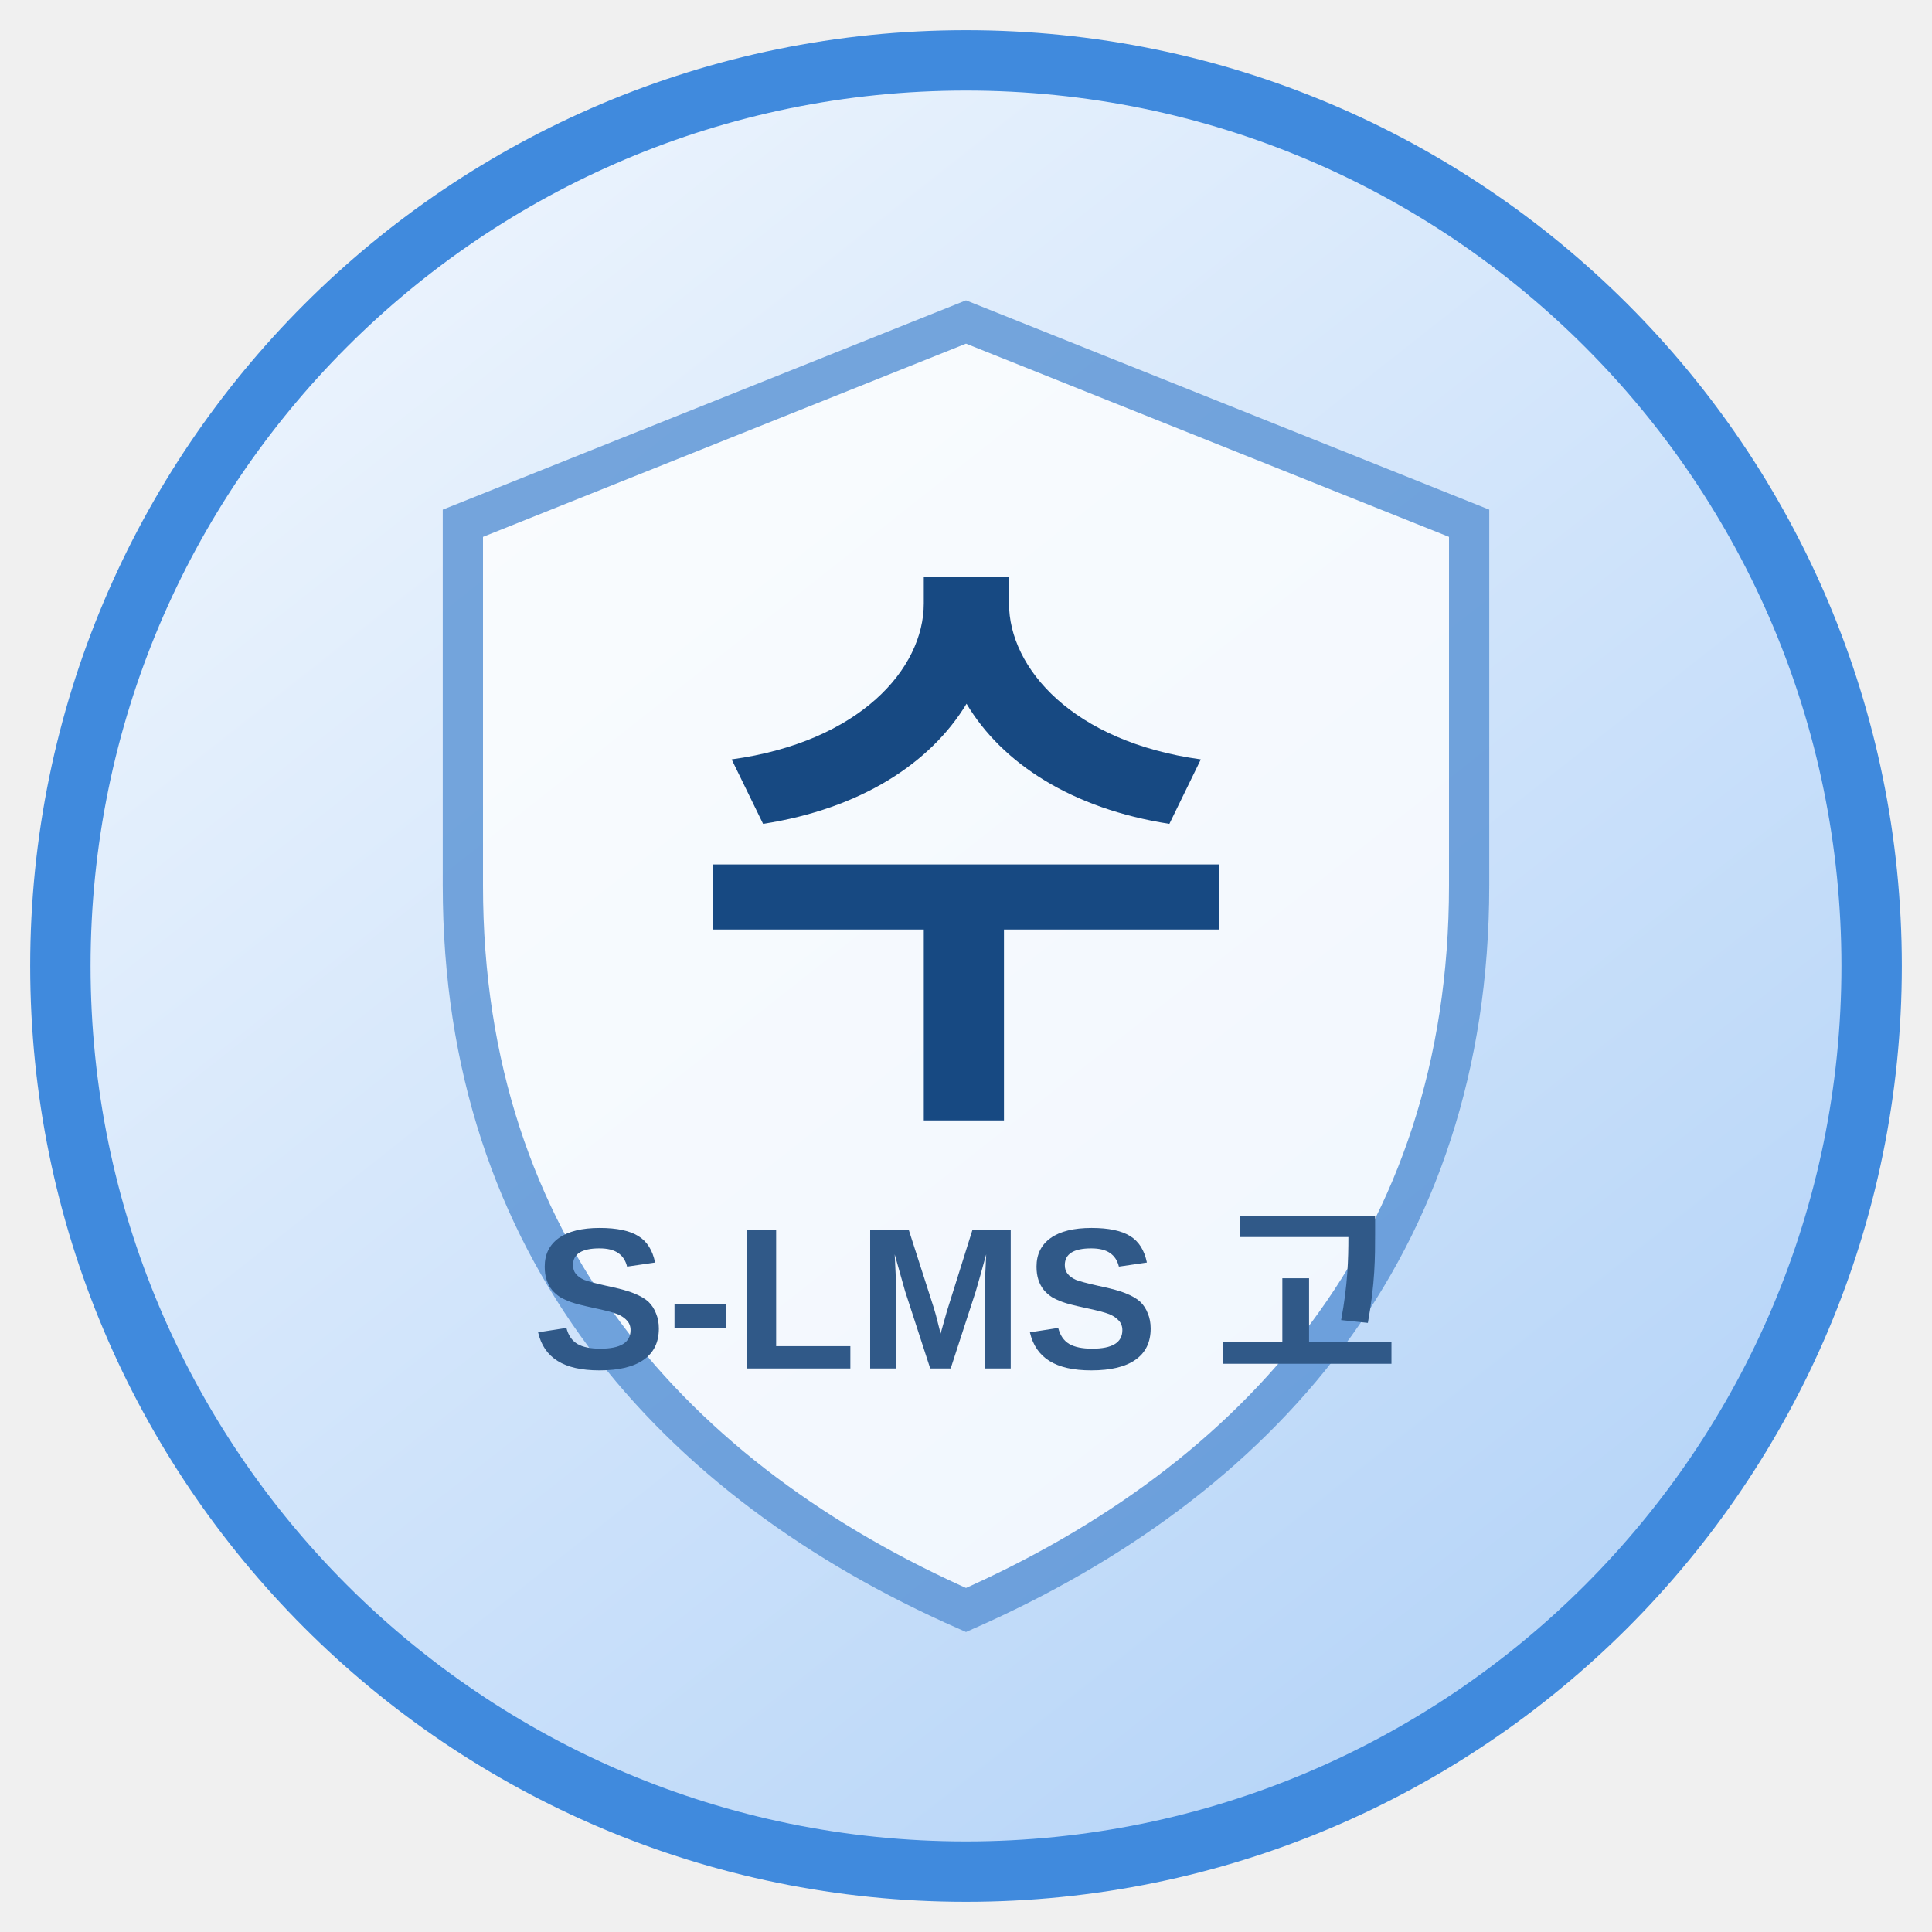
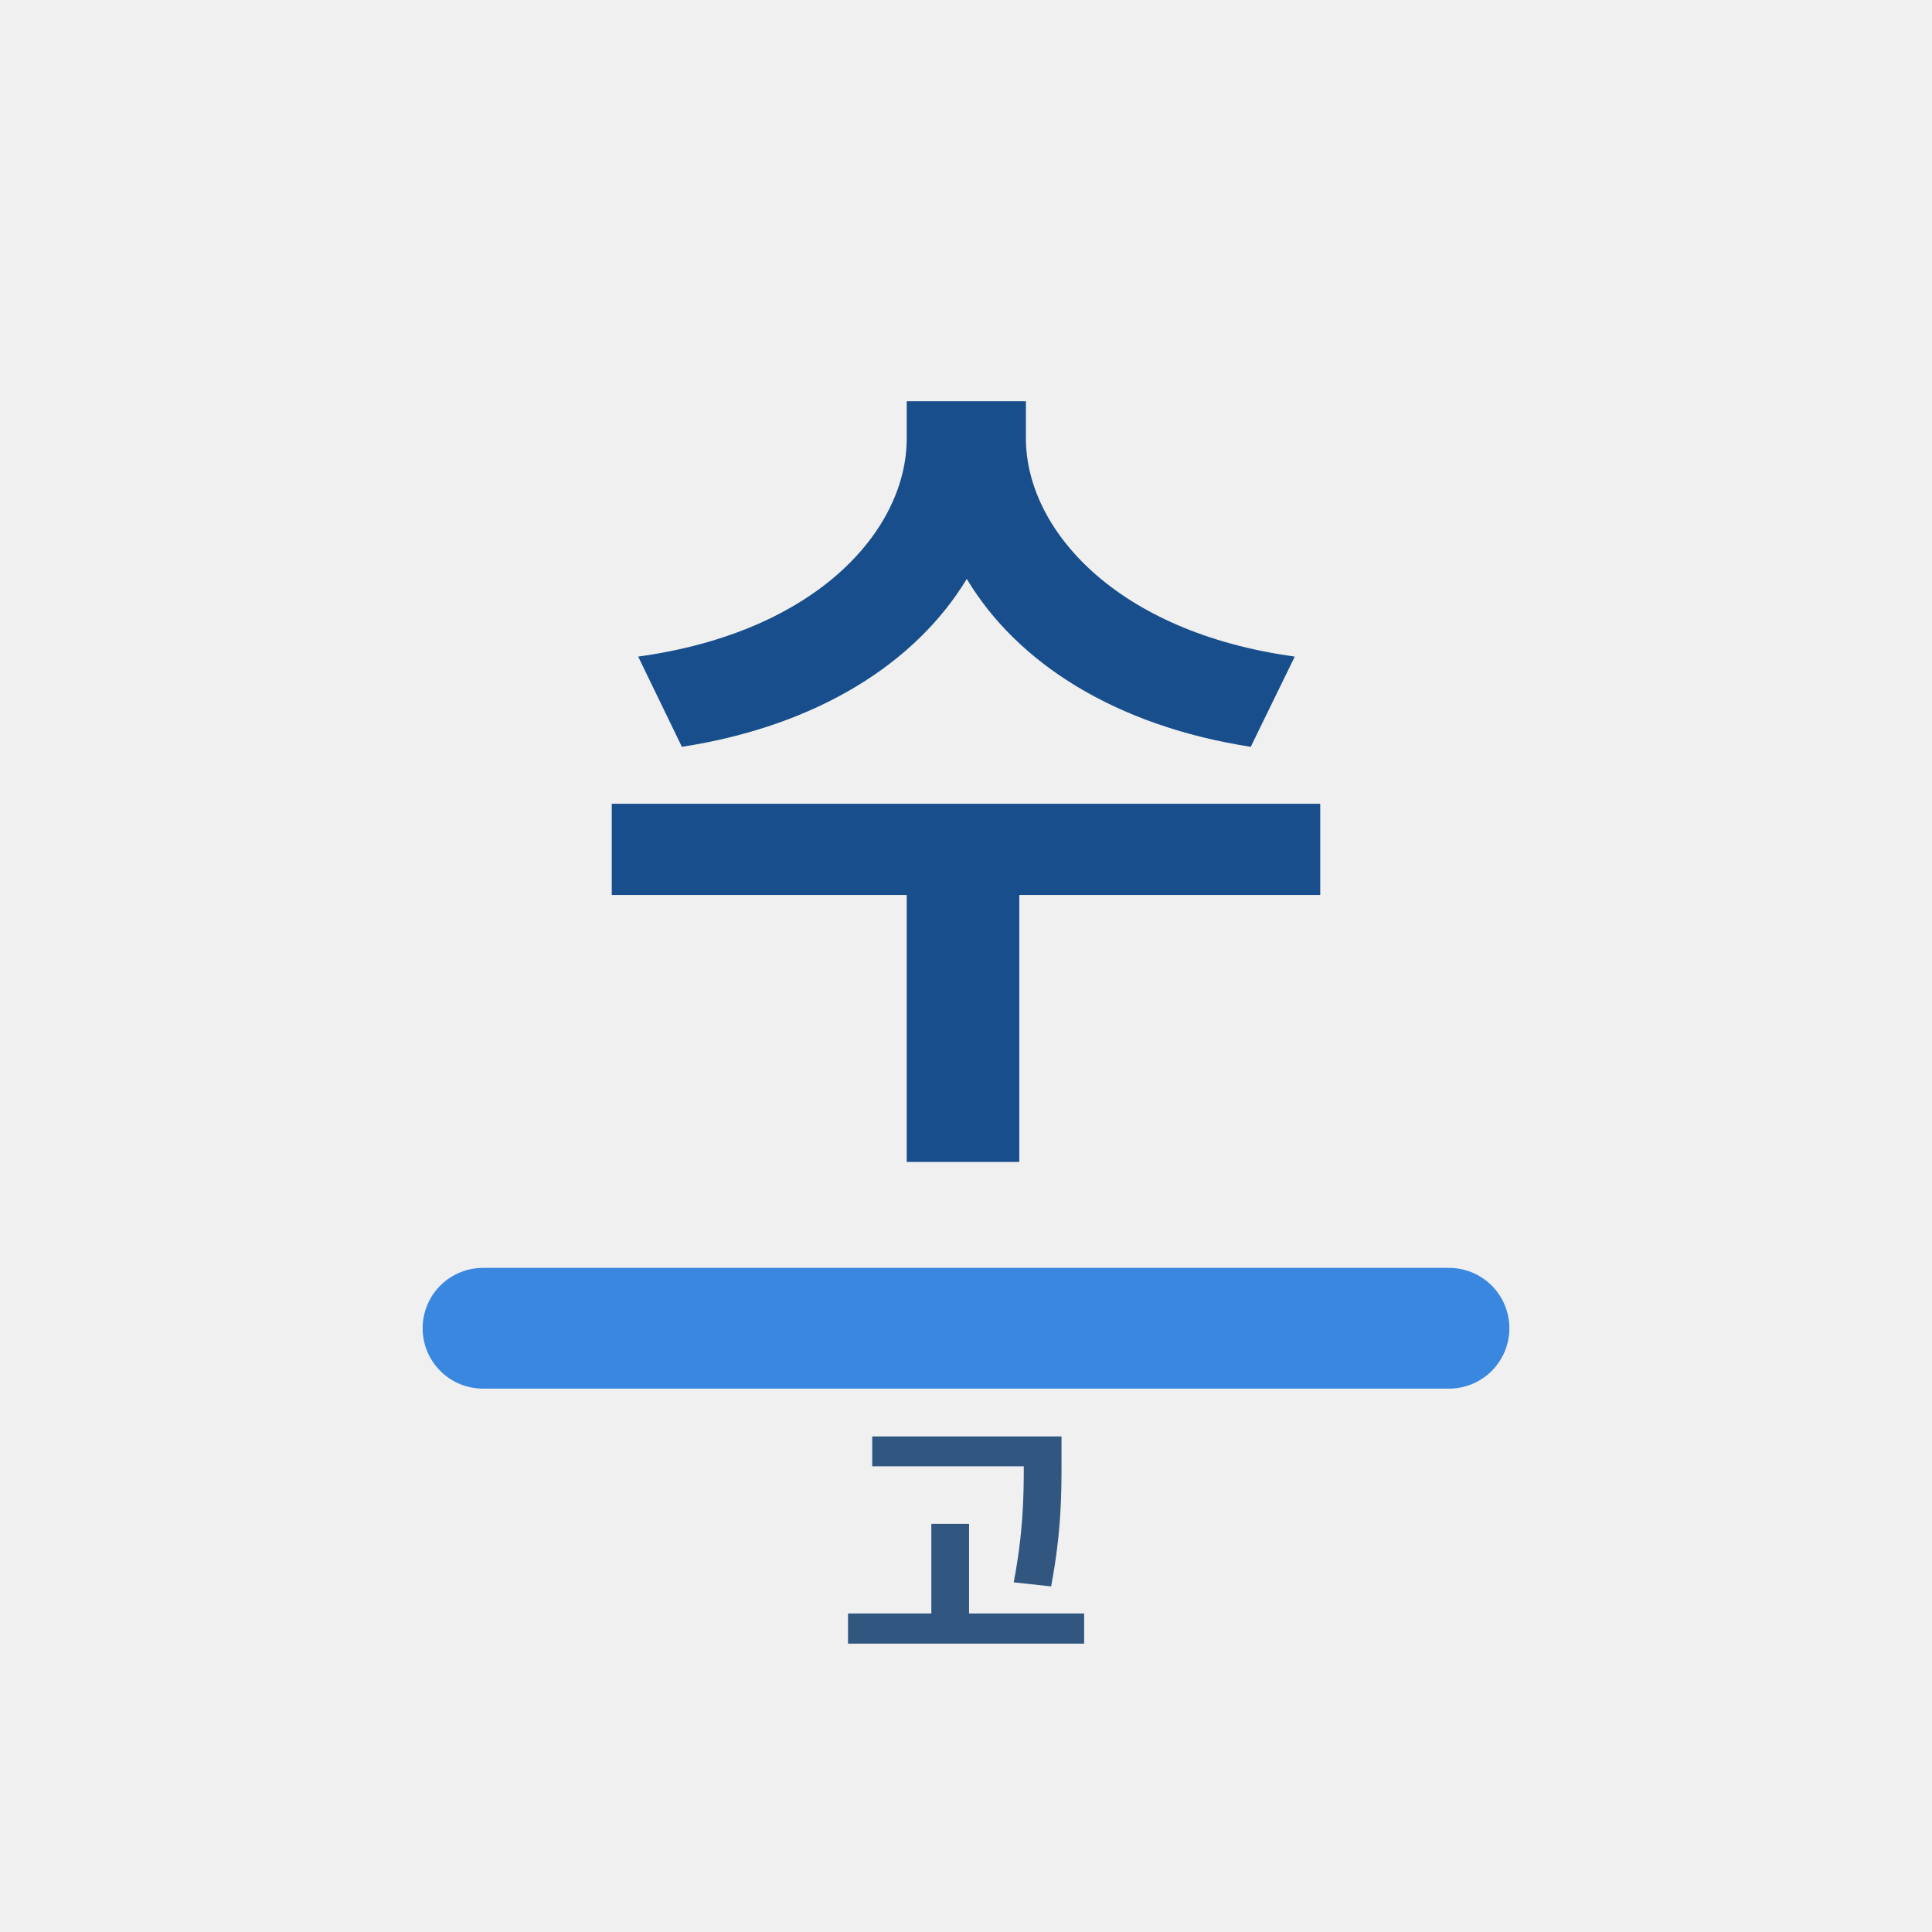
- <svg xmlns="http://www.w3.org/2000/svg" viewBox="0 0 96 96" role="img" aria-label="수도여고 학교 마크">
-   <defs>
-     <linearGradient id="g" x1="18" y1="10" x2="78" y2="86" gradientUnits="userSpaceOnUse">
-       <stop offset="0" stop-color="hsl(212, 85%, 96%)" />
-       <stop offset="1" stop-color="hsl(212, 82%, 84%)" />
-     </linearGradient>
-   </defs>
-   <circle cx="48" cy="48" r="45" fill="url(#g)" stroke="hsl(212, 70%, 56%)" stroke-width="3" />
-   <path d="M48 16 73 26v18c0 18-10.5 29.6-25 36-14.5-6.4-25-18-25-36V26l25-10Z" fill="#fff" opacity=".78" stroke="hsl(212, 60%, 58%)" stroke-width="2" />
-   <text x="48" y="53" text-anchor="middle" font-family="Apple SD Gothic Neo, Pretendard, Noto Sans KR, Arial, sans-serif" font-size="30" font-weight="900" fill="hsl(212, 70%, 30%)">수</text>
-   <text x="48" y="68" text-anchor="middle" font-family="Apple SD Gothic Neo, Pretendard, Noto Sans KR, Arial, sans-serif" font-size="10" font-weight="800" fill="hsl(212, 48%, 36%)">S-LMS 고</text>
+ <svg xmlns="http://www.w3.org/2000/svg" viewBox="0 0 96 96" role="img" aria-label="수도여고 로고">
+   <text x="48" y="54" text-anchor="middle" font-family="Apple SD Gothic Neo, Pretendard, Noto Sans KR, Arial, sans-serif" font-size="42" font-weight="900" fill="hsl(212, 70%, 32%)">수</text>
+   <path d="M24 66h48" fill="none" stroke="hsl(212, 72%, 55%)" stroke-width="6" stroke-linecap="round" />
+   <text x="48" y="82" text-anchor="middle" font-family="Apple SD Gothic Neo, Pretendard, Noto Sans KR, Arial, sans-serif" font-size="14" font-weight="850" fill="hsl(212, 45%, 35%)">고</text>
</svg>
